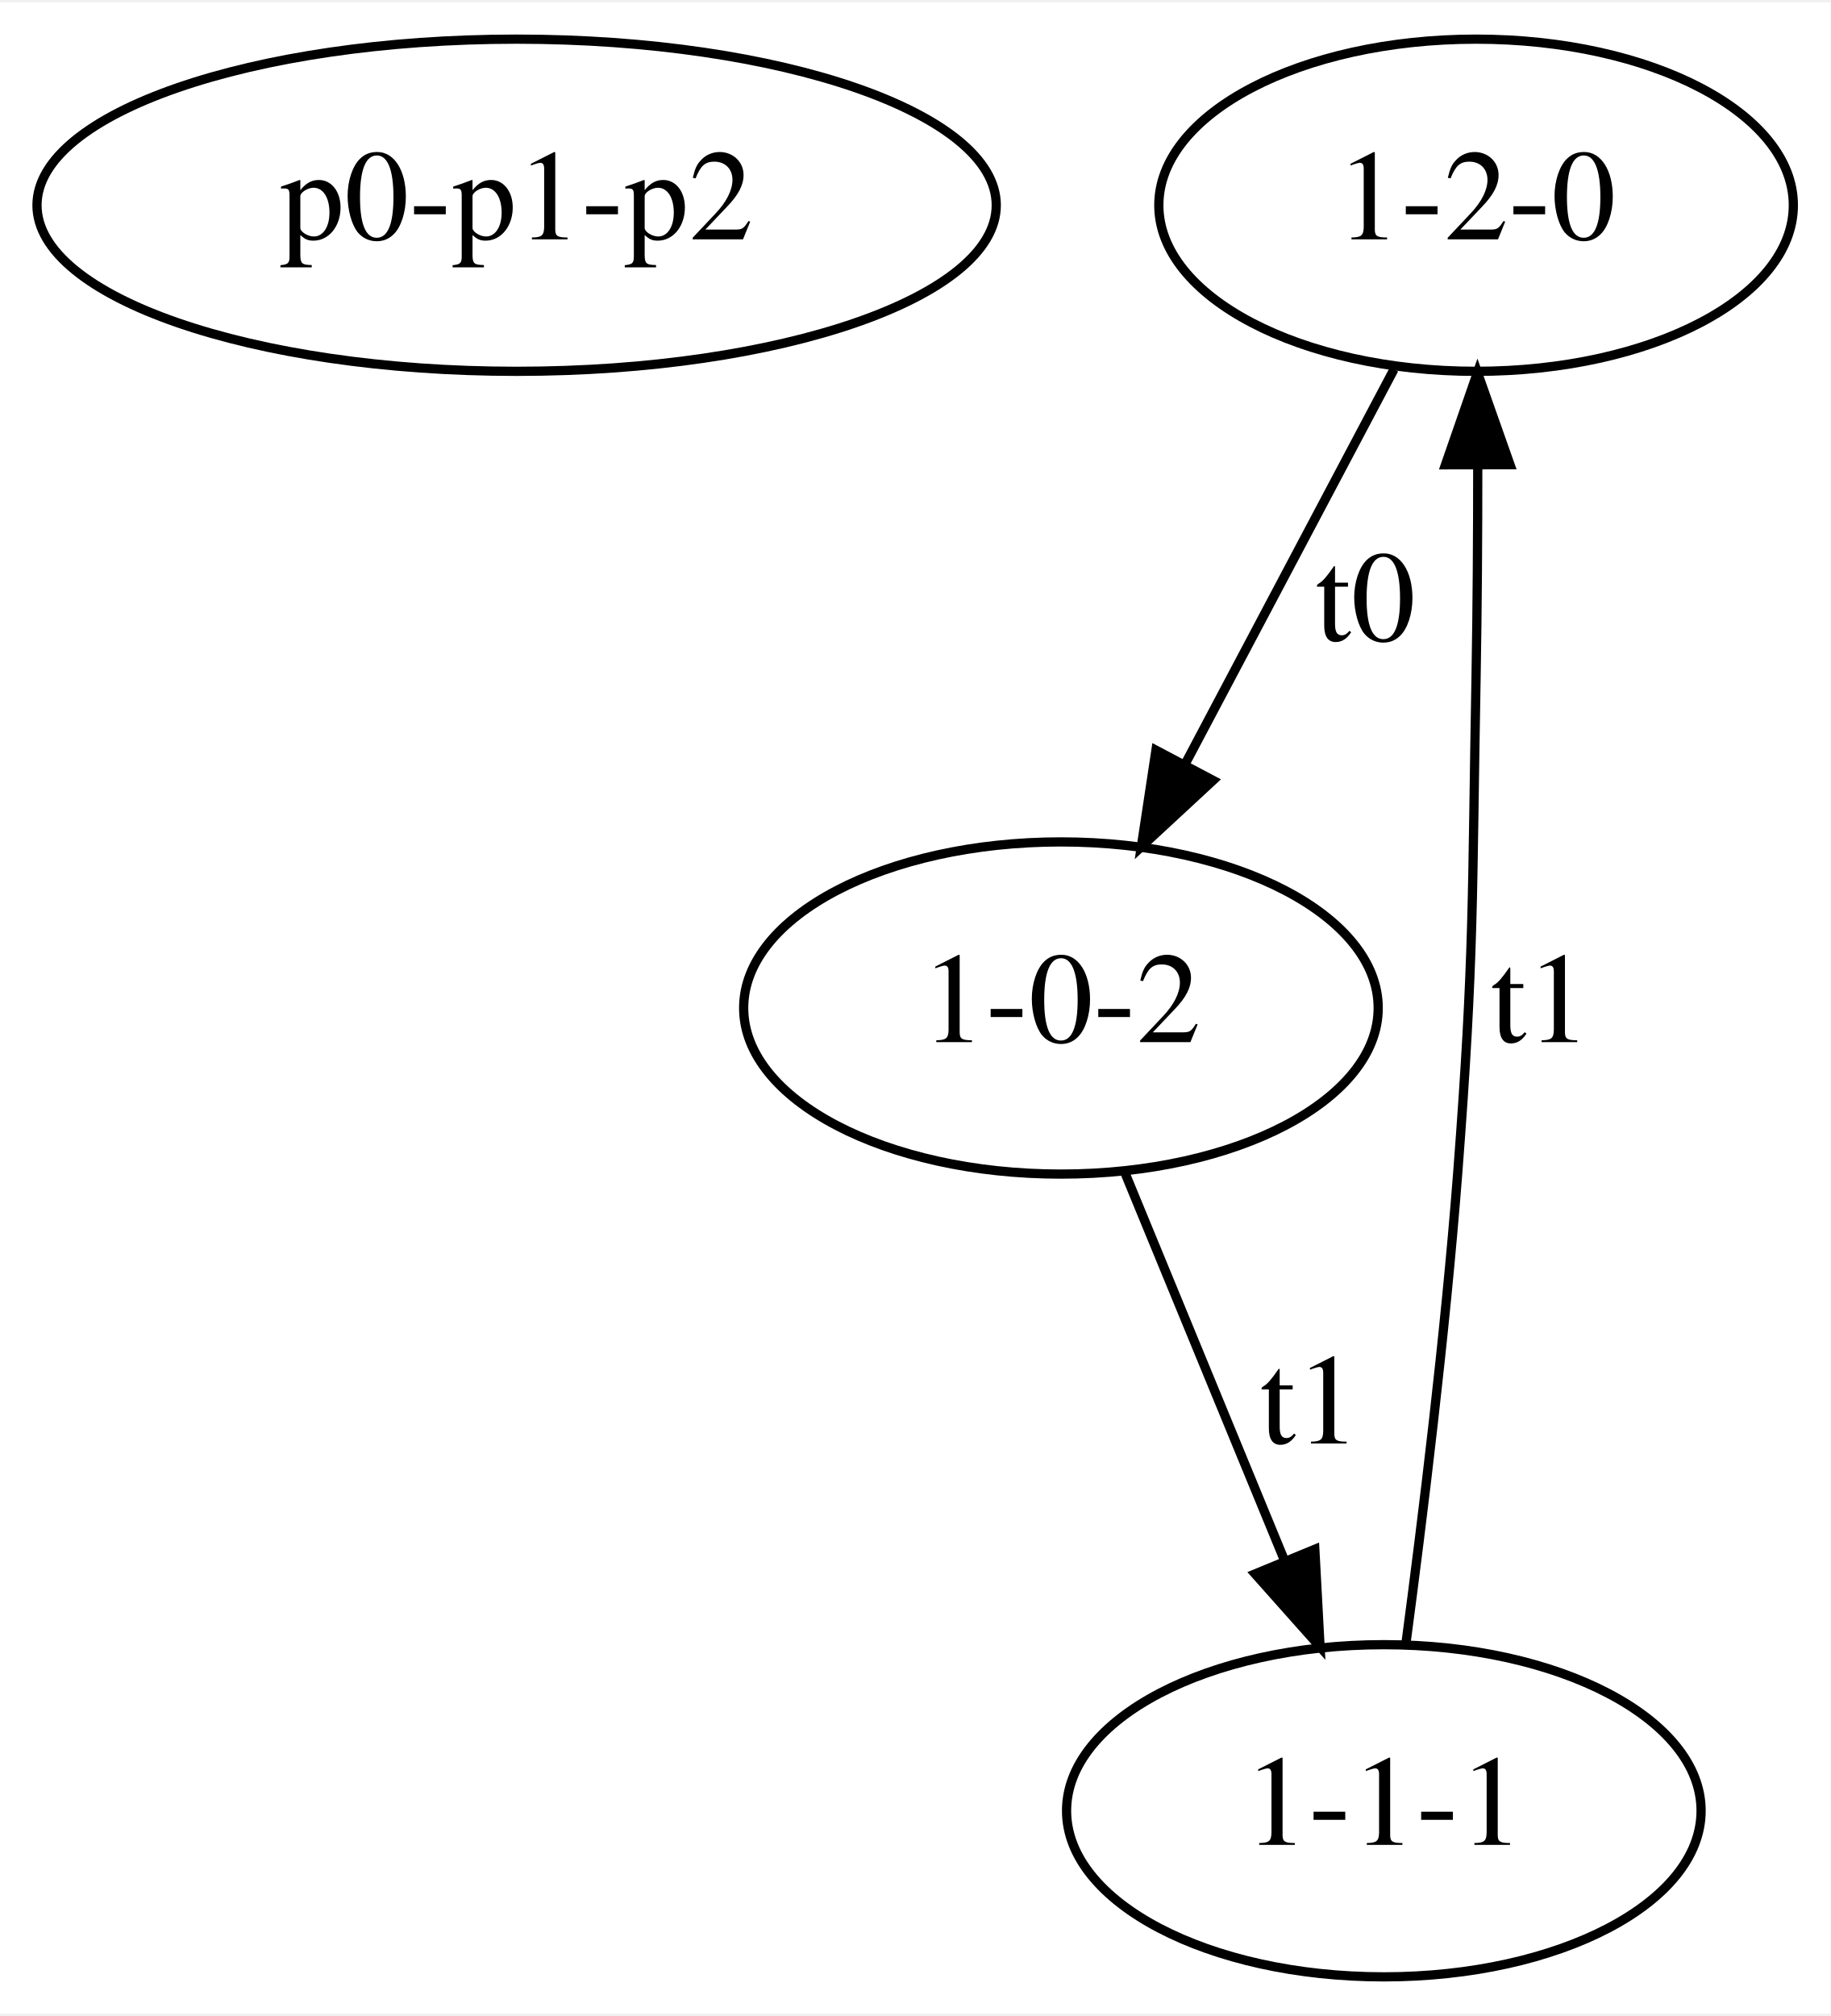
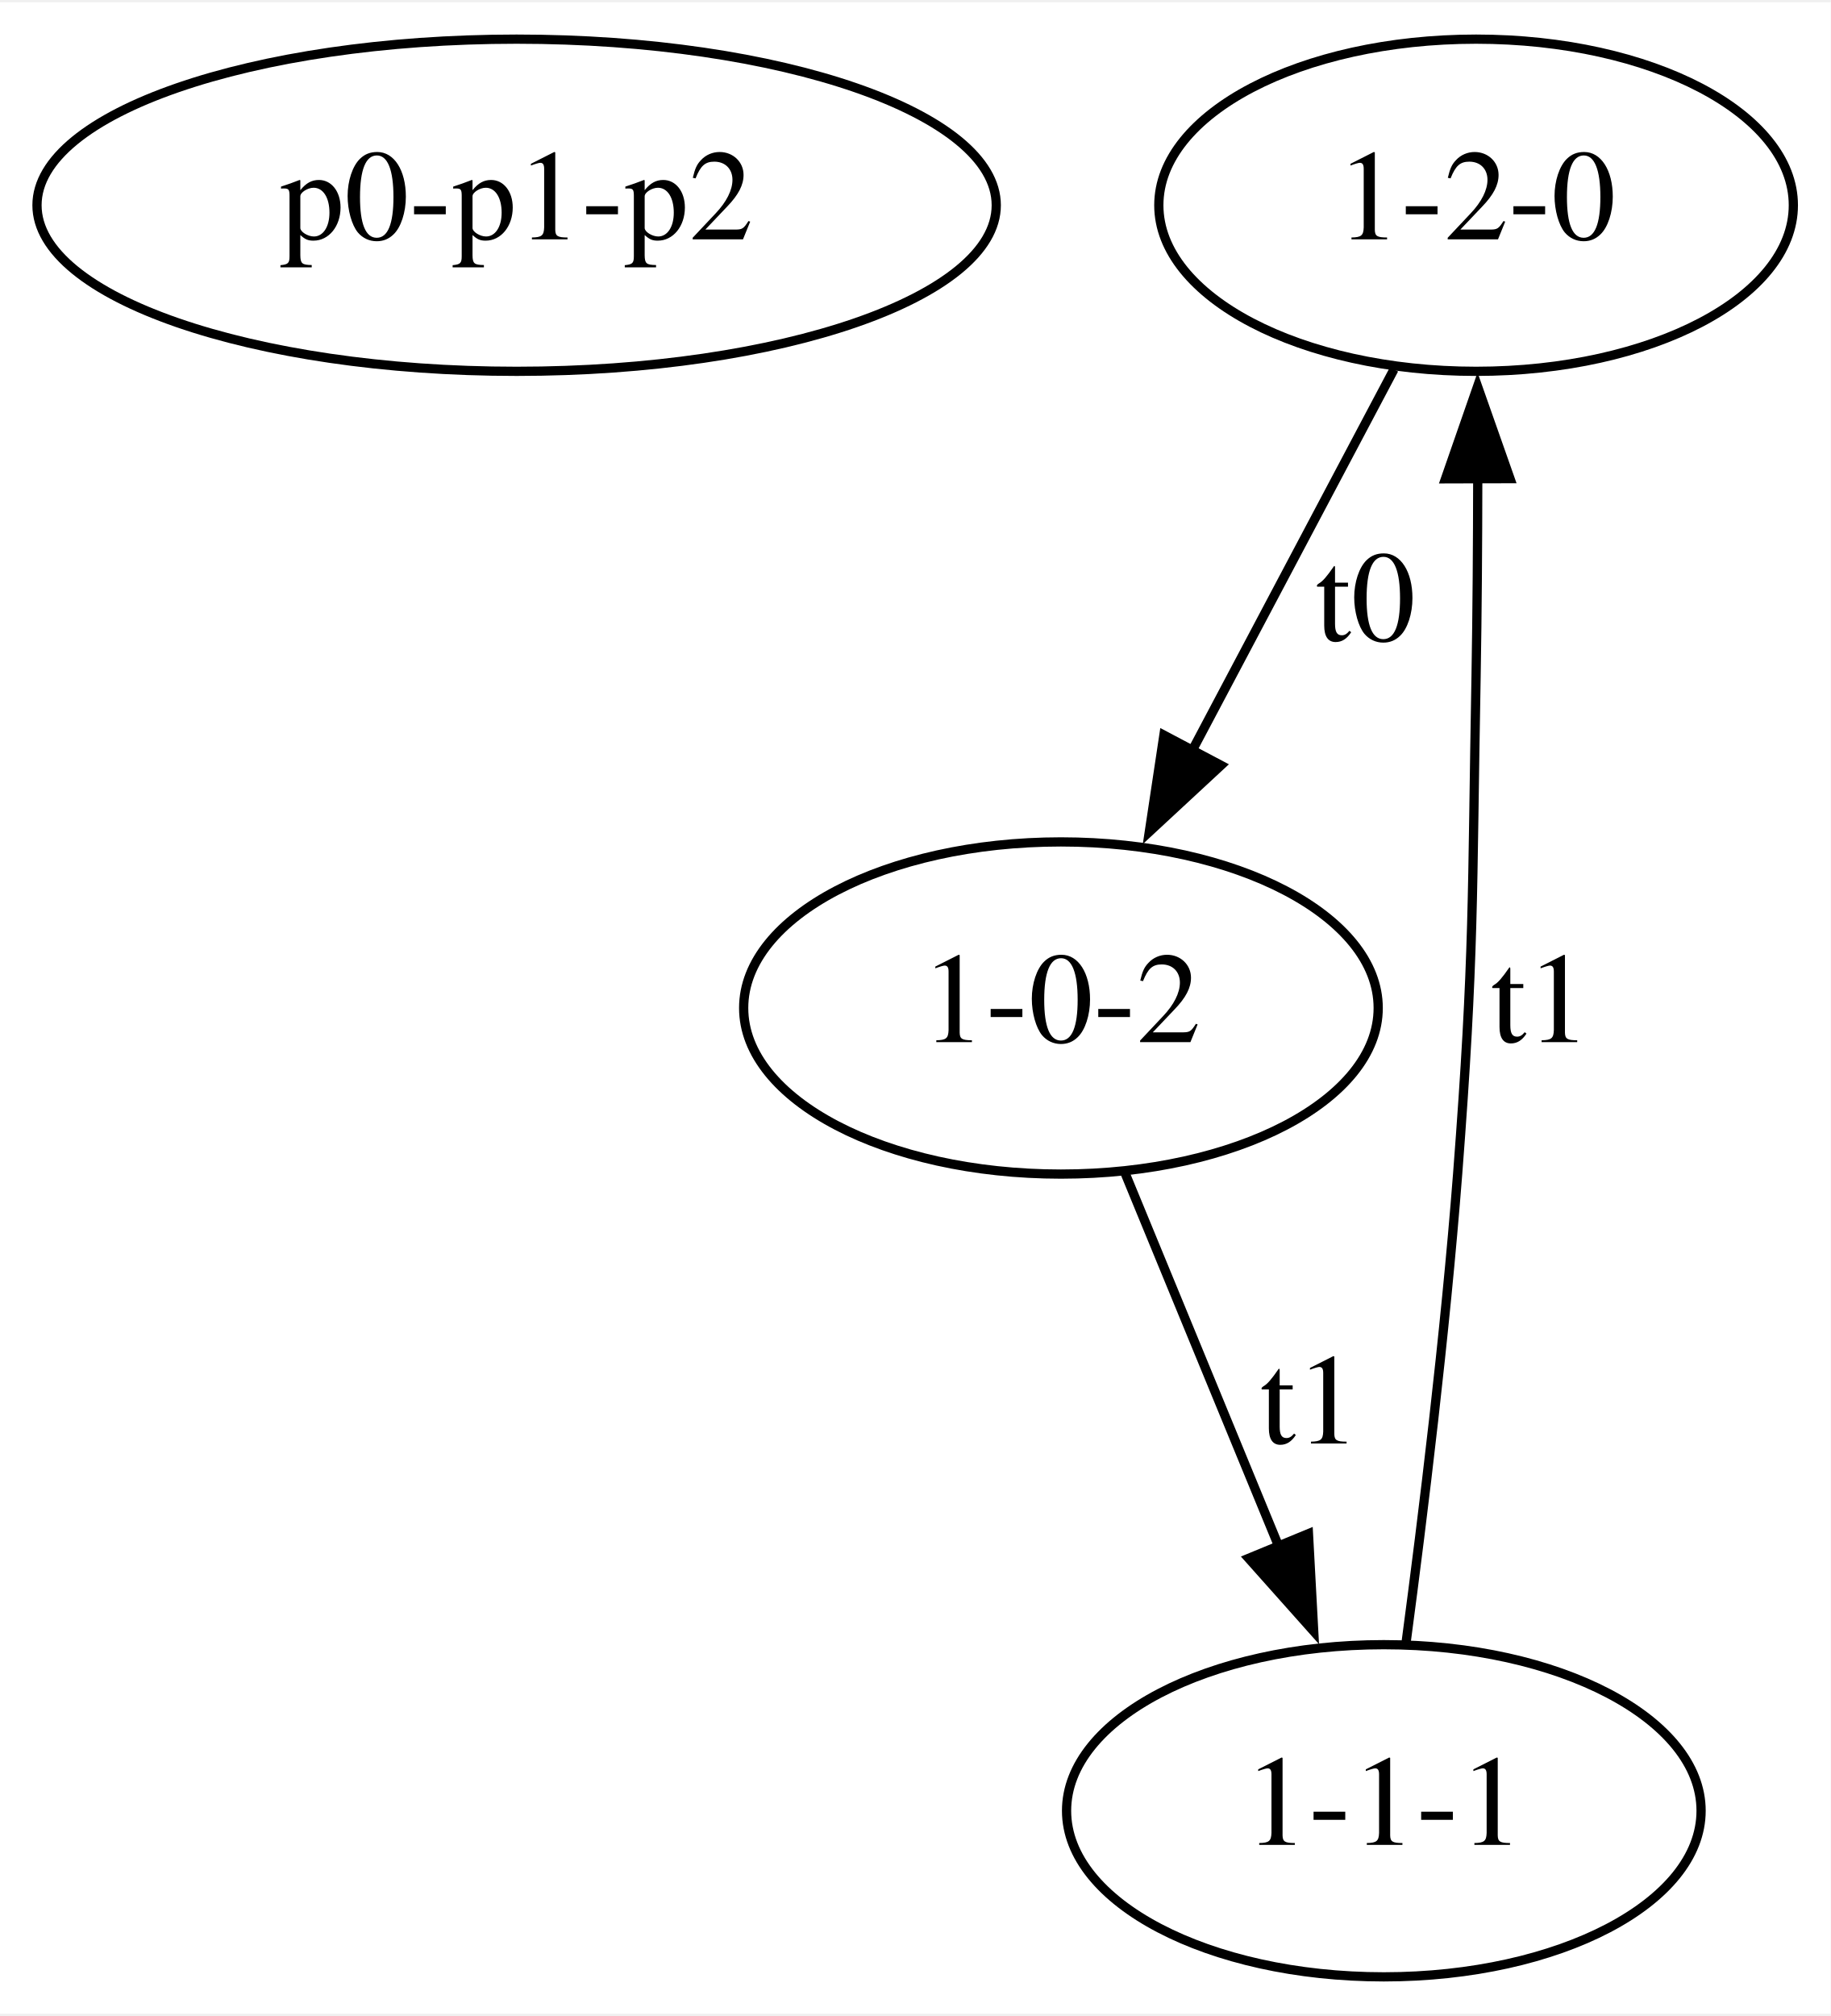
<svg xmlns="http://www.w3.org/2000/svg" width="198pt" height="218pt" viewBox="0.00 0.00 198.44 218.00">
  <g id="graph0" class="graph" transform="scale(1 1) rotate(0) translate(4 214)">
-     <polygon fill="white" stroke="transparent" points="-4,4 -4,-214 194.44,-214 194.44,4 -4,4" />
+     <polygon fill="white" stroke="none" points="-4,4 -4,-214 194.44,-214 194.44,4 -4,4" />
    <g id="node1" class="node">
      <ellipse fill="none" stroke="black" cx="52" cy="-192" rx="51.99" ry="18" />
      <text text-anchor="middle" x="52" y="-188.3" font-family="Times,serif" font-size="14.00">p0-p1-p2</text>
    </g>
    <g id="node2" class="node">
      <ellipse fill="none" stroke="black" cx="156" cy="-192" rx="34.39" ry="18" />
      <text text-anchor="middle" x="156" y="-188.3" font-family="Times,serif" font-size="14.00">1-2-0</text>
    </g>
    <g id="node3" class="node">
      <ellipse fill="none" stroke="black" cx="111" cy="-105" rx="34.39" ry="18" />
      <text text-anchor="middle" x="111" y="-101.3" font-family="Times,serif" font-size="14.00">1-0-2</text>
    </g>
    <g id="edge1" class="edge">
-       <path fill="none" stroke="black" d="M147.1,-174.21C140.65,-162.02 131.81,-145.32 124.49,-131.49" />
-       <polygon fill="black" stroke="black" points="127.49,-129.67 119.71,-122.47 121.3,-132.94 127.49,-129.67" />
+       <path fill="none" stroke="black" d="M147.1,-174.21C140.82,-162.33 132.26,-146.17 125.05,-132.56" />
+       <polygon fill="black" stroke="black" points="128.35,-131.3 120.58,-124.1 122.16,-134.57 128.35,-131.3" />
      <text text-anchor="middle" x="144" y="-144.8" font-family="Times,serif" font-size="14.00">t0</text>
    </g>
    <g id="node4" class="node">
      <ellipse fill="none" stroke="black" cx="146" cy="-18" rx="34.39" ry="18" />
      <text text-anchor="middle" x="146" y="-14.3" font-family="Times,serif" font-size="14.00">1-1-1</text>
    </g>
    <g id="edge2" class="edge">
-       <path fill="none" stroke="black" d="M117.91,-87.21C122.85,-75.22 129.59,-58.85 135.22,-45.16" />
-       <polygon fill="black" stroke="black" points="138.52,-46.34 139.09,-35.76 132.05,-43.67 138.52,-46.34" />
+       <path fill="none" stroke="black" d="M117.91,-87.21C122.67,-75.64 129.11,-60.01 134.62,-46.62" />
+       <polygon fill="black" stroke="black" points="137.83,-48.03 138.4,-37.45 131.35,-45.36 137.83,-48.03" />
      <text text-anchor="middle" x="138" y="-57.8" font-family="Times,serif" font-size="14.00">t1</text>
    </g>
    <g id="edge3" class="edge">
-       <path fill="none" stroke="black" d="M148.38,-36.01C150.21,-49.74 152.65,-69.58 154,-87 155.84,-110.95 155.55,-116.99 156,-141 156.13,-148.35 156.18,-156.3 156.18,-163.66" />
-       <polygon fill="black" stroke="black" points="152.68,-163.87 156.15,-173.87 159.68,-163.88 152.68,-163.87" />
+       <path fill="none" stroke="black" d="M148.42,-36.29C150.25,-50.01 152.66,-69.7 154,-87 155.84,-110.95 155.55,-116.99 156,-141 156.12,-147.92 156.17,-155.38 156.18,-162.37" />
+       <polygon fill="black" stroke="black" points="152.68,-162.35 156.16,-172.36 159.68,-162.37 152.68,-162.35" />
      <text text-anchor="middle" x="163" y="-101.3" font-family="Times,serif" font-size="14.00">t1</text>
    </g>
  </g>
</svg>
